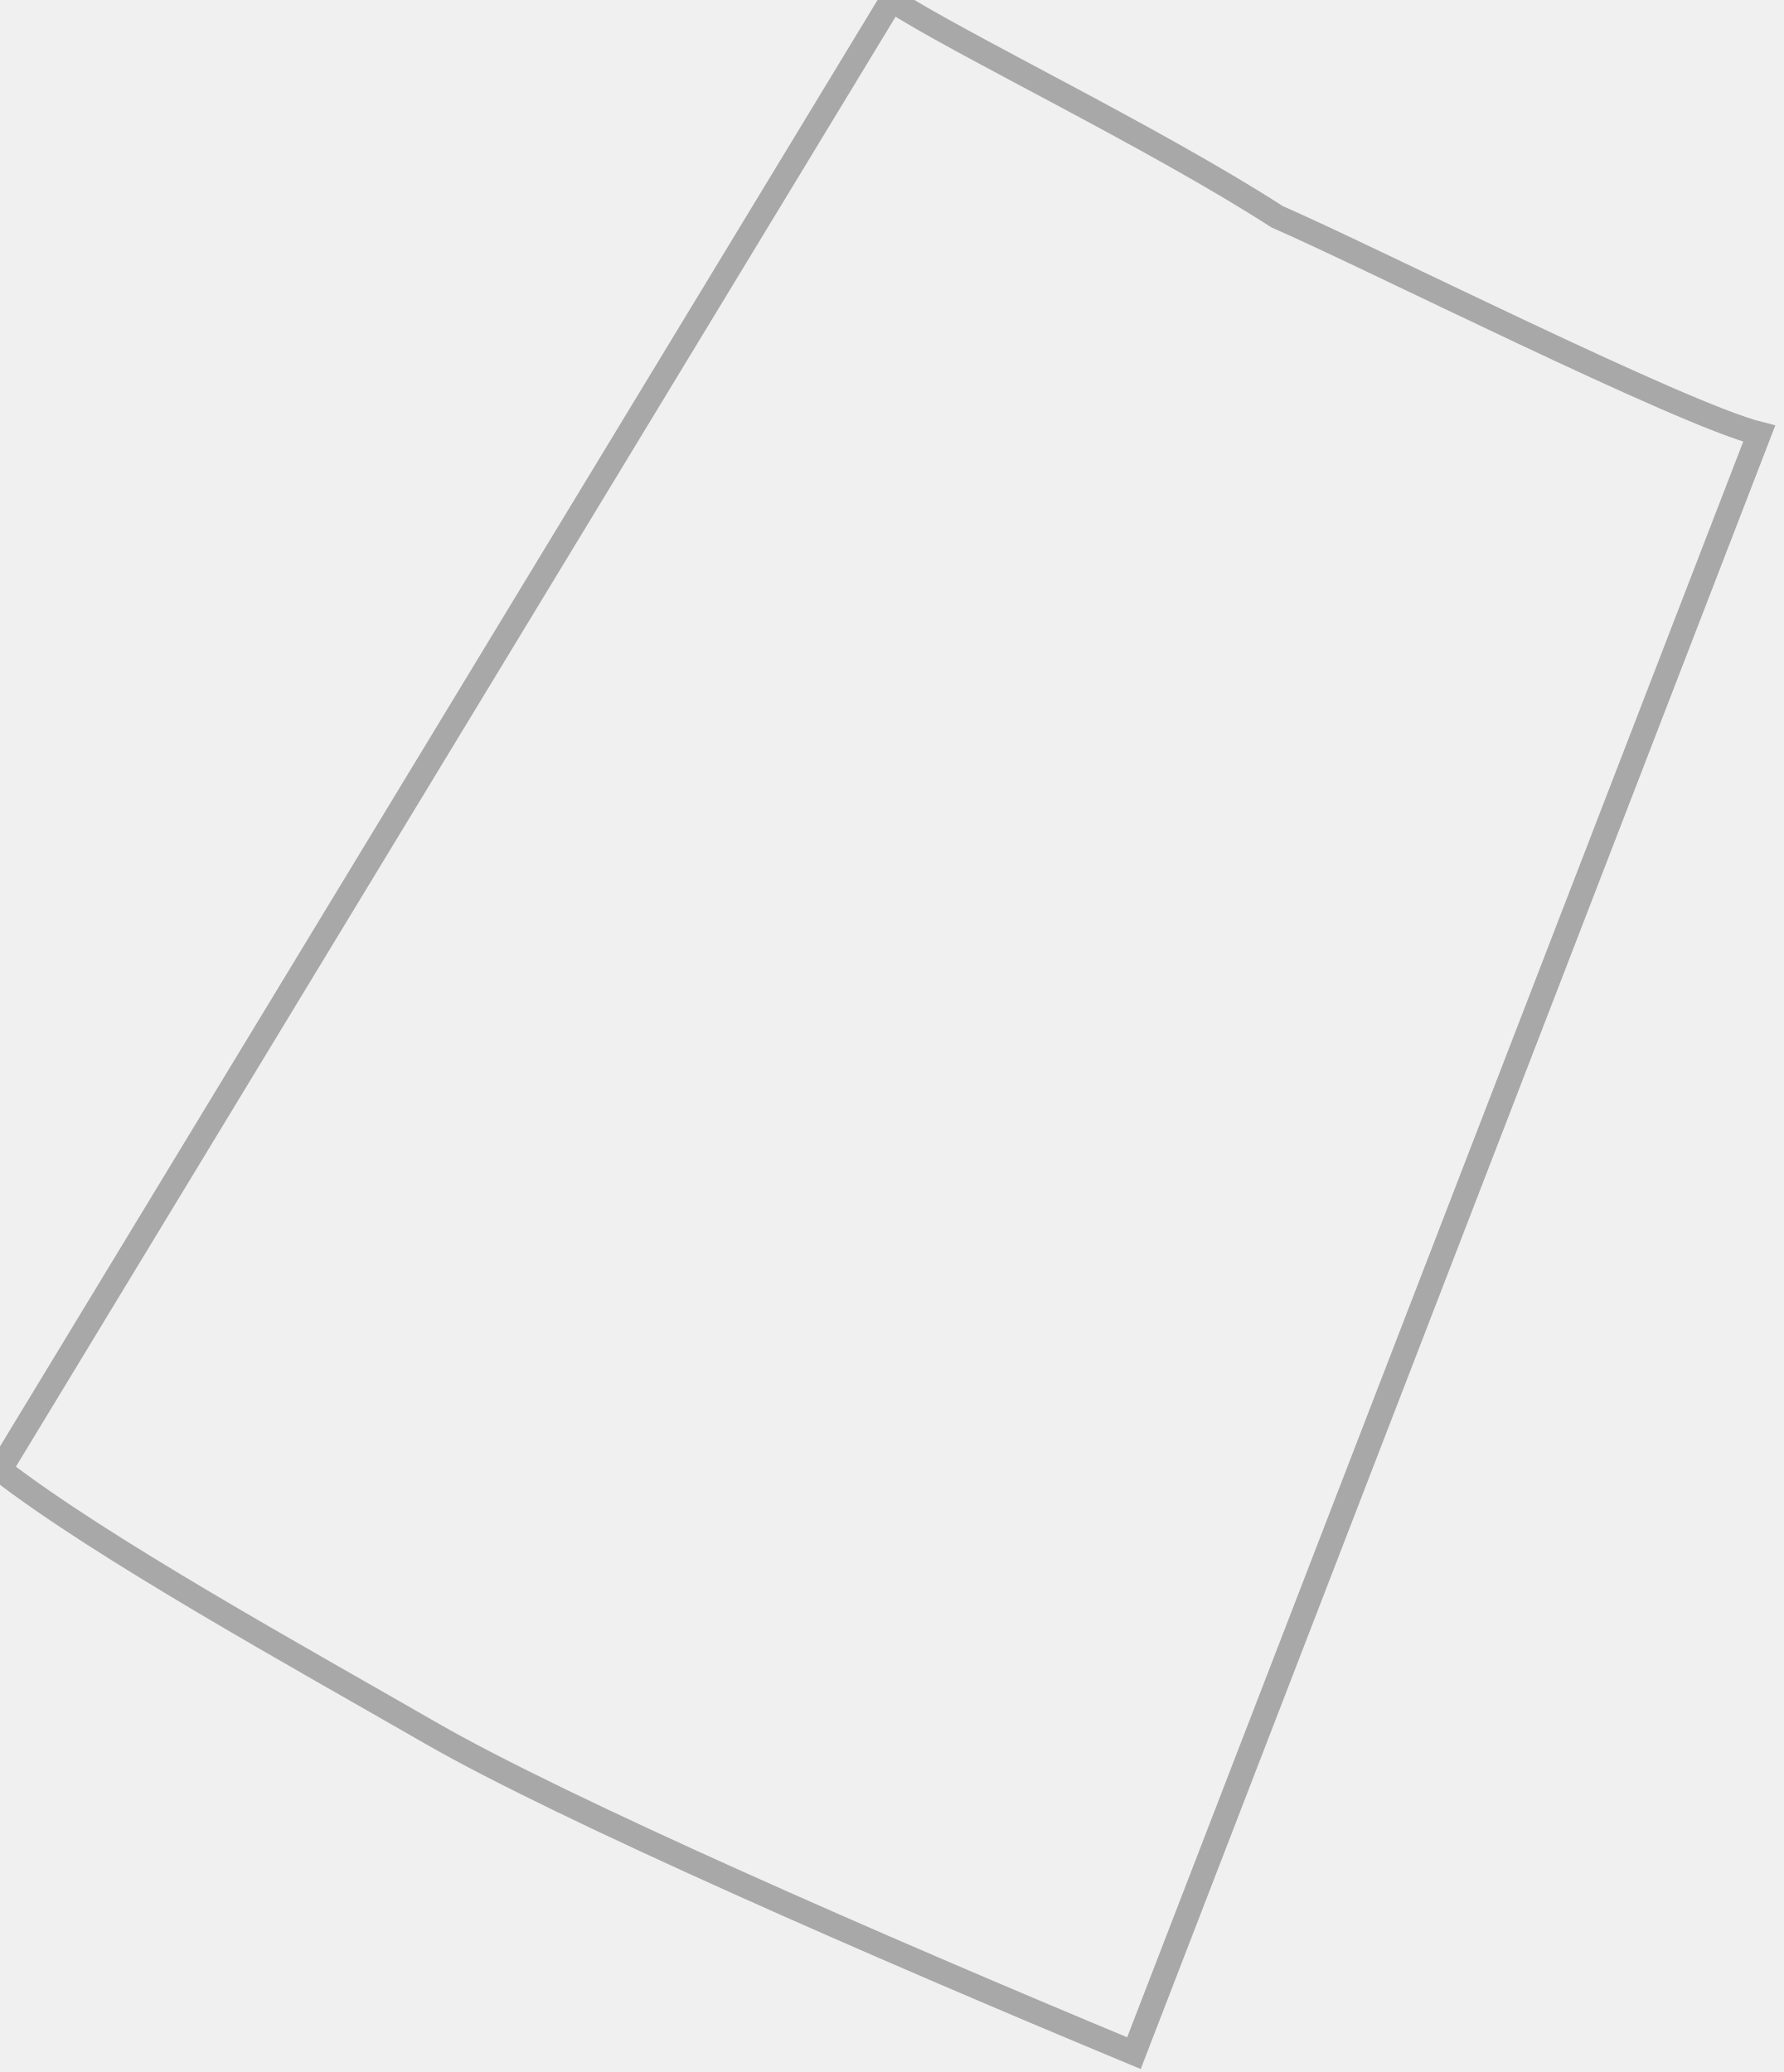
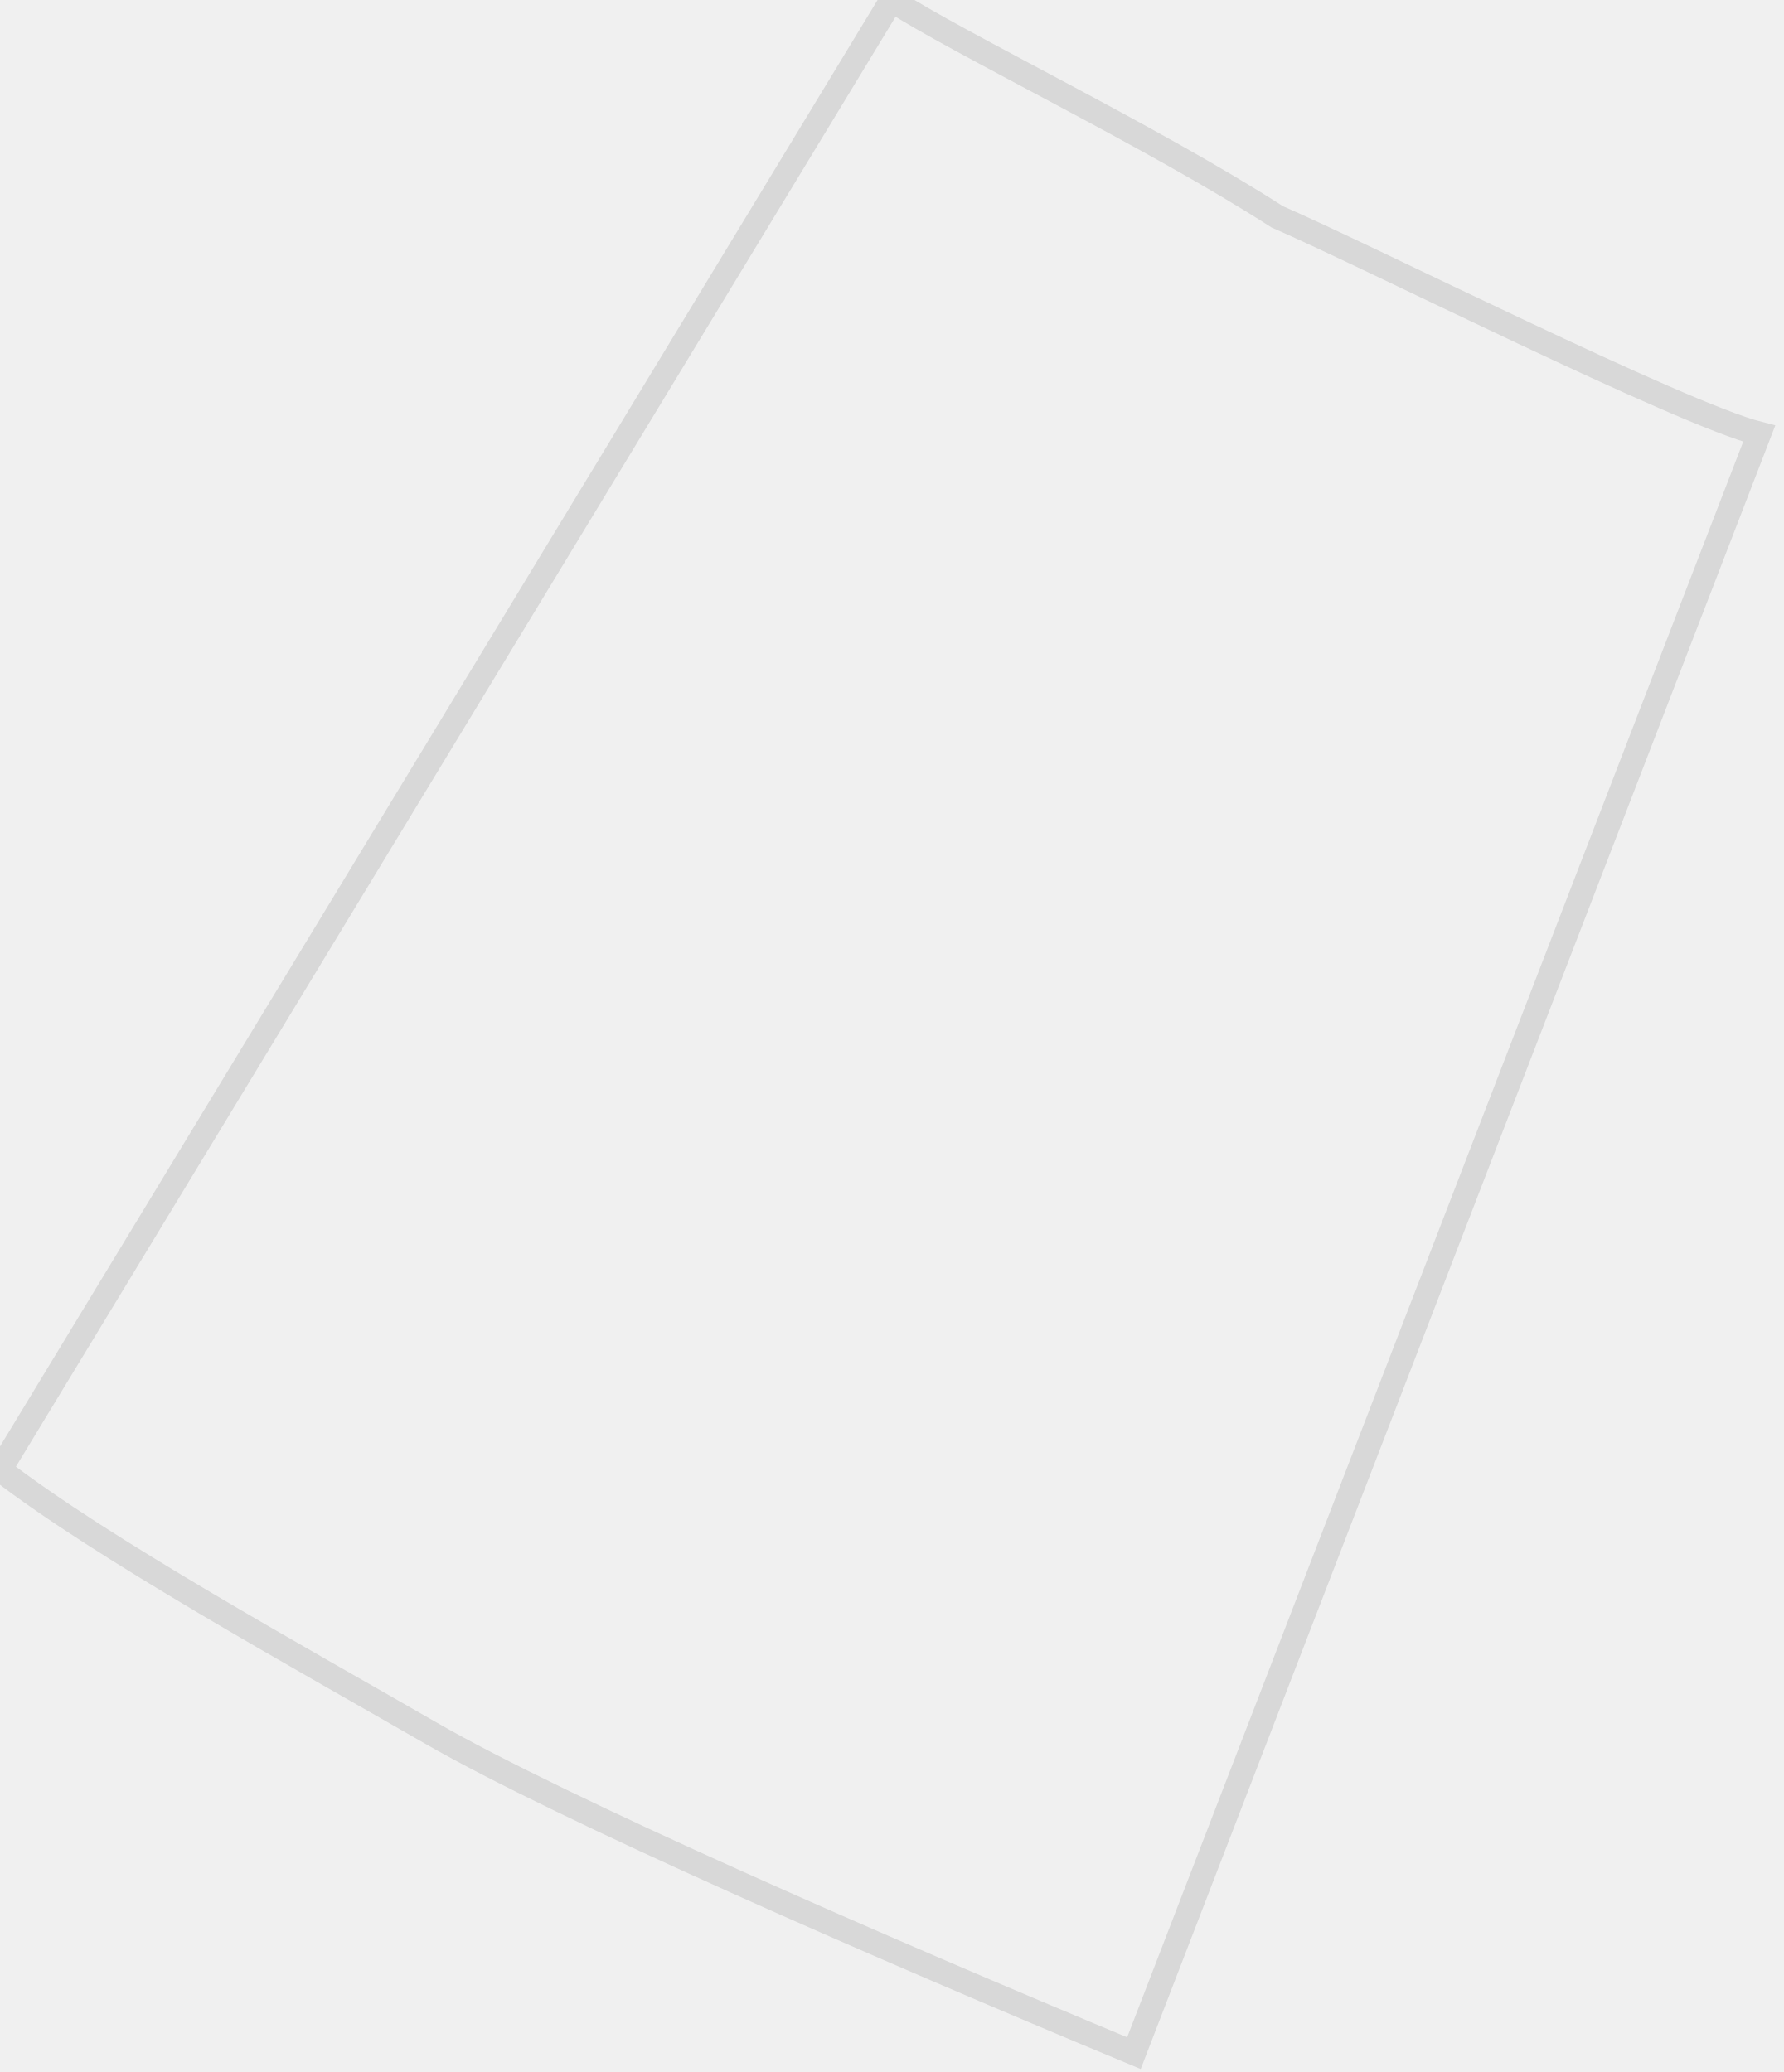
<svg xmlns="http://www.w3.org/2000/svg" width="37" height="43" viewBox="0 0 37 43" fill="none">
-   <path d="M-1.49478e-06 30.5C2.126 32.142 6.2 34.389 8.94 35.967C11.68 37.545 18.241 40.411 23.527 42.609L36.5 9C34.865 8.587 28.336 5.294 26.5 4.5C23.945 2.851 19.829 0.874 18.5 1.53126e-07L-1.49478e-06 30.5Z" stroke="black" stroke-opacity="0.3" stroke-width="0.5" />
+   <path d="M-1.49478e-06 30.5C2.126 32.142 6.2 34.389 8.94 35.967C11.68 37.545 18.241 40.411 23.527 42.609L36.5 9C34.865 8.587 28.336 5.294 26.5 4.5C23.945 2.851 19.829 0.874 18.5 1.53126e-07L-1.49478e-06 30.5Z" fill="white" fill-opacity="0" stroke="black" stroke-opacity="0.1" stroke-width="0.5" />
</svg>
